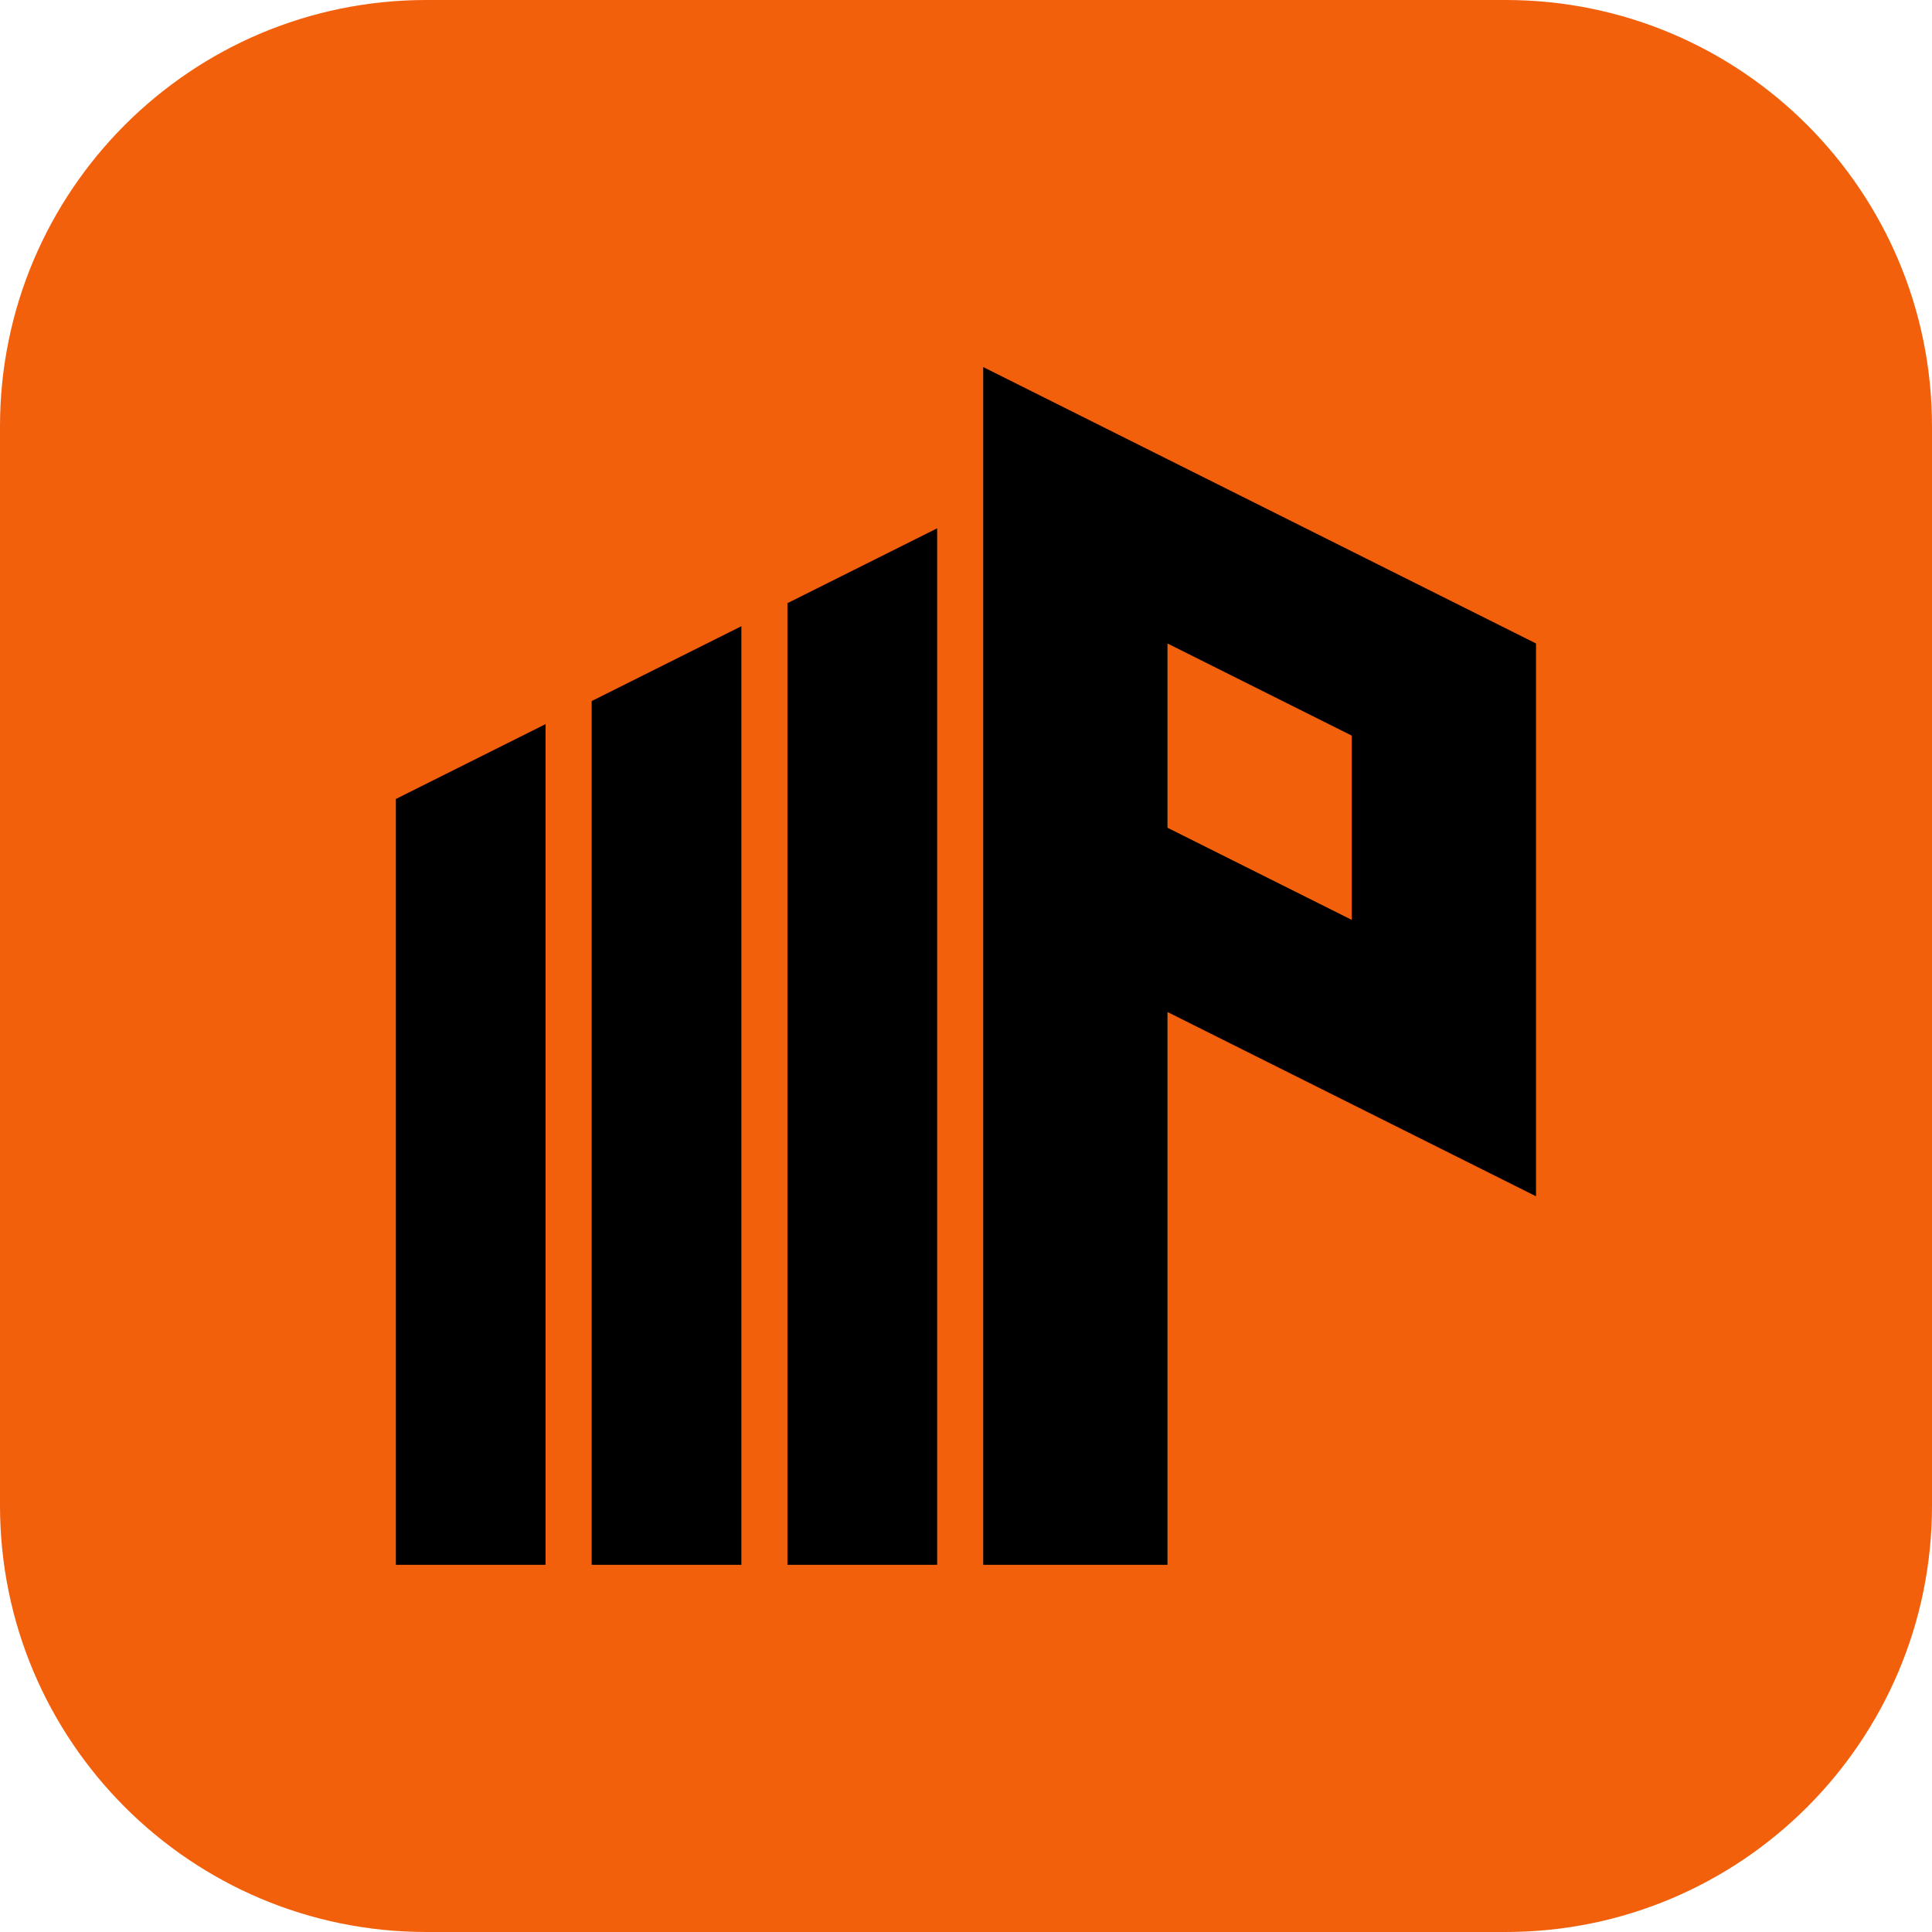
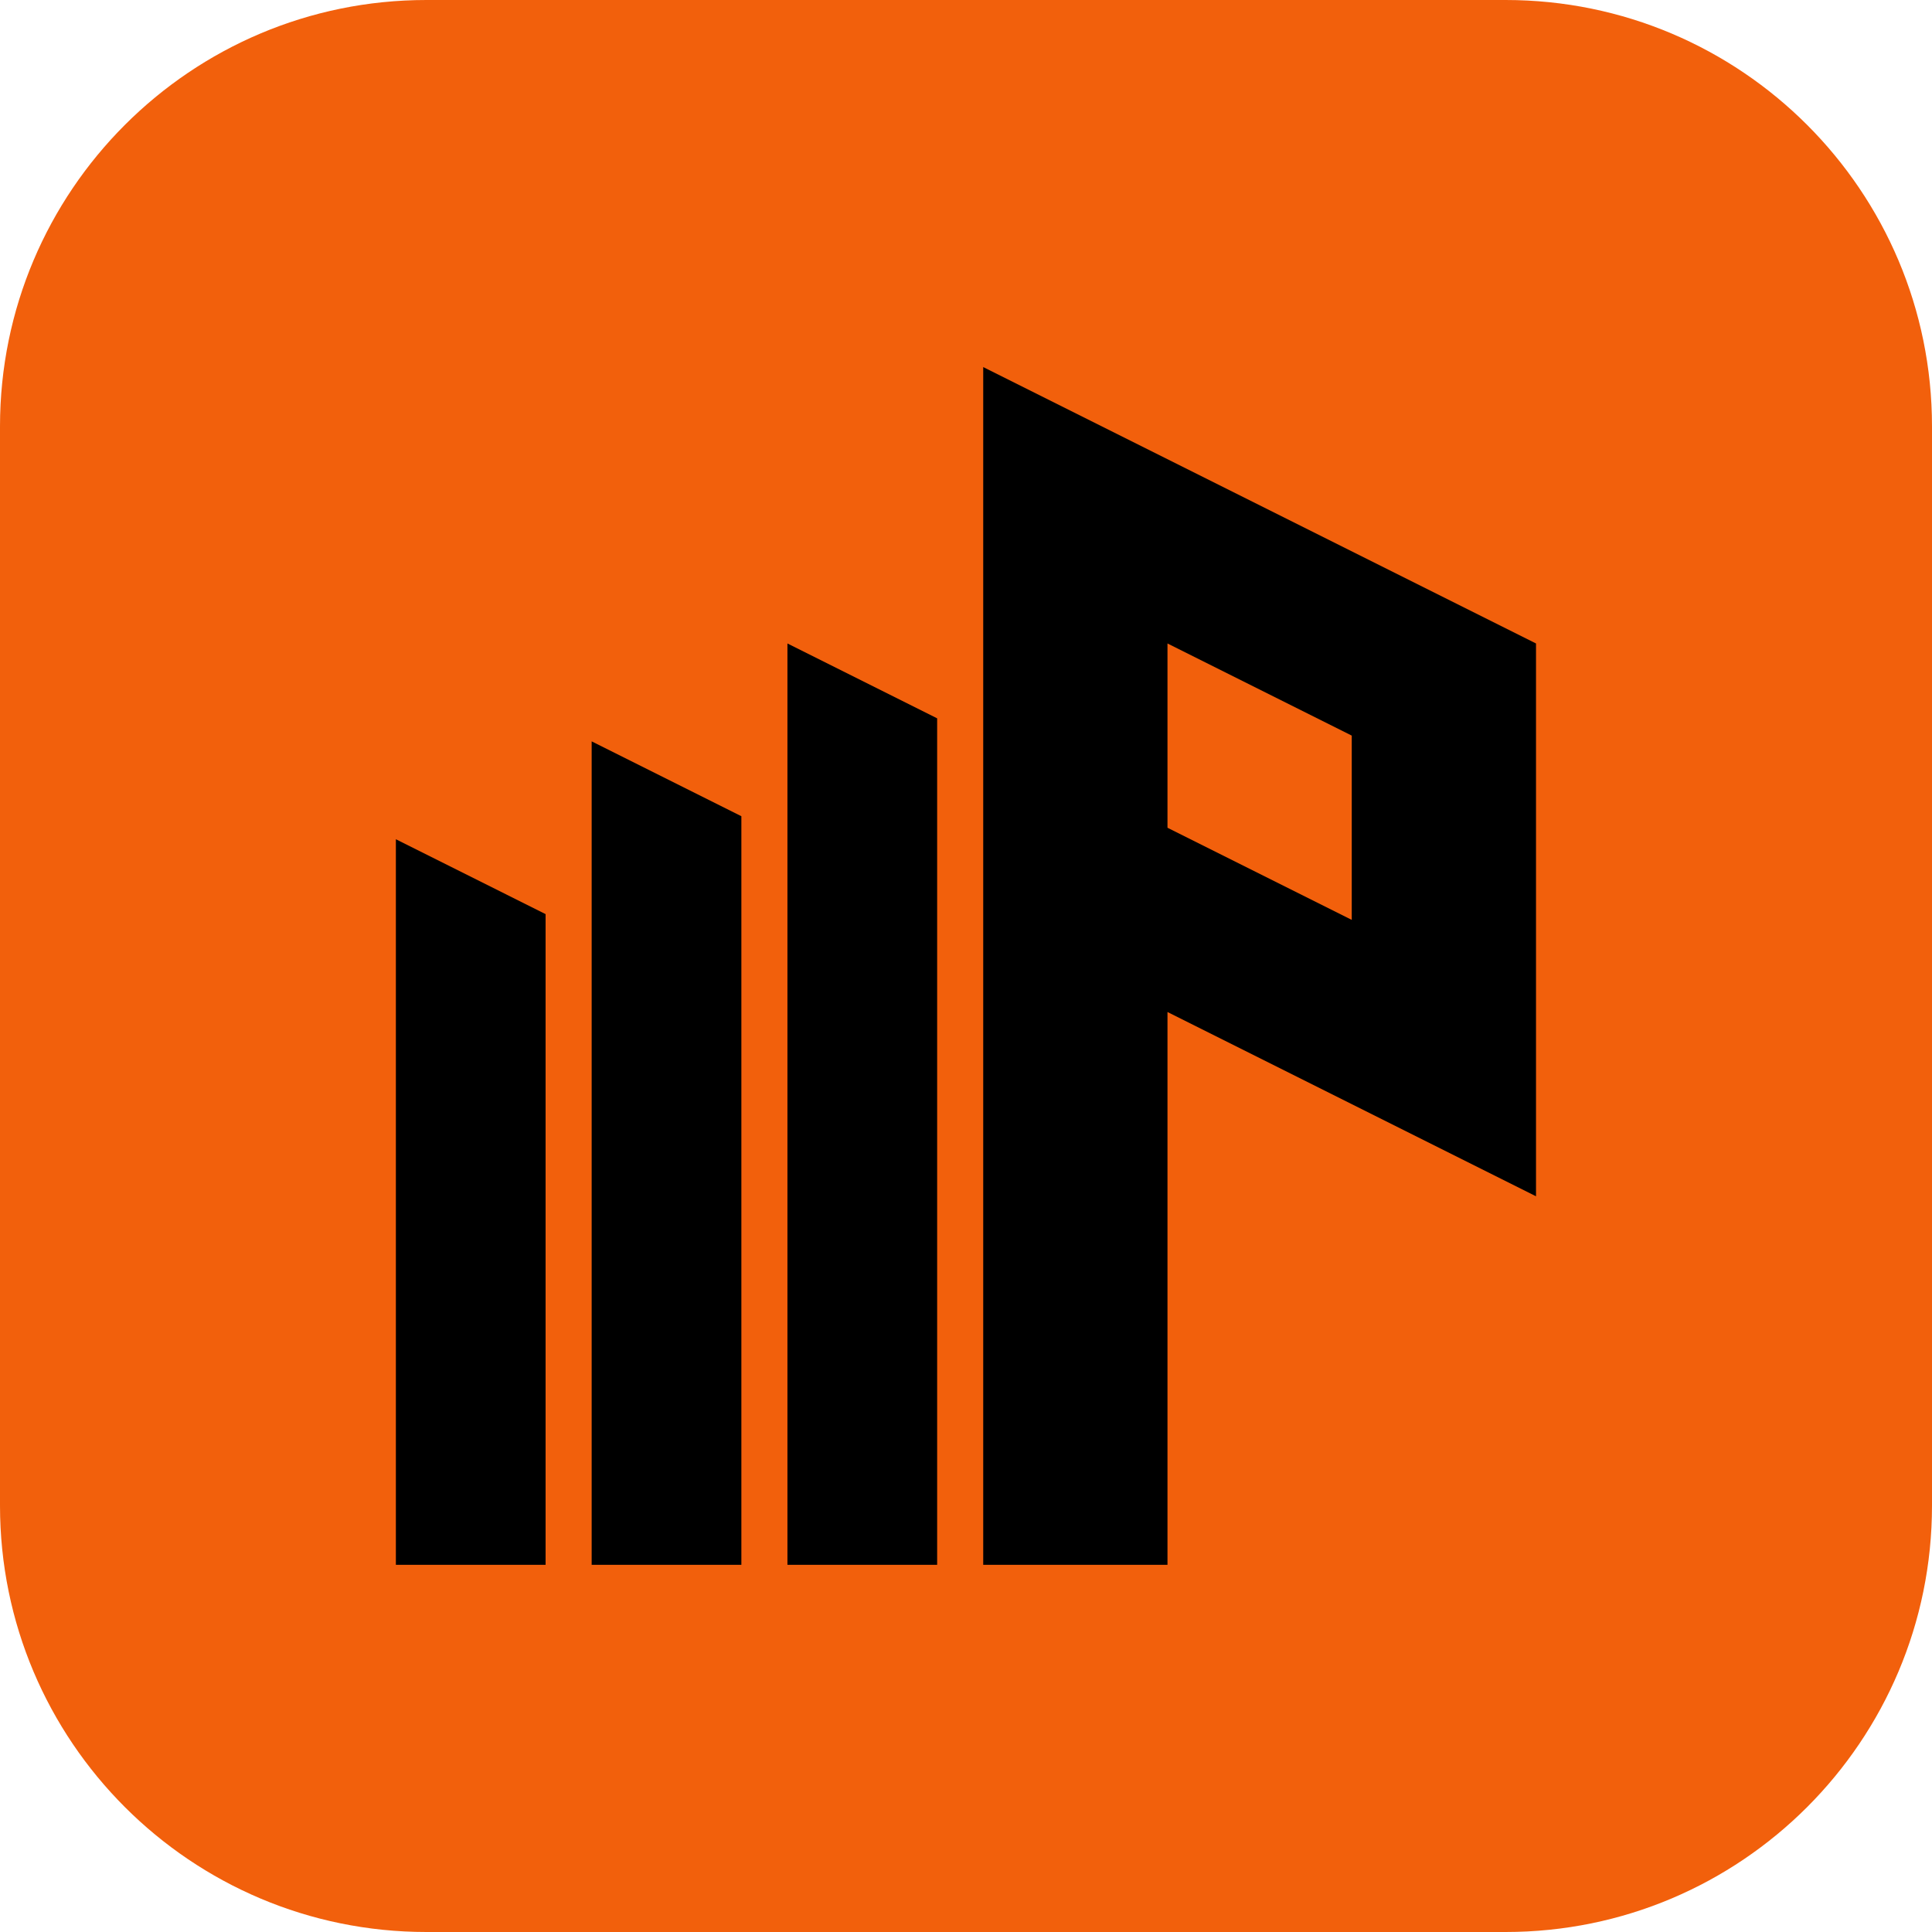
<svg xmlns="http://www.w3.org/2000/svg" viewBox="0 0 512 512" width="512" height="512" role="img" aria-label="ProBuild Group">
  <rect width="512" height="512" rx="113" fill="#F2600C" />
  <g transform="translate(104.911 97.28) scale(3.052) translate(-5 -8)">
    <g fill="#000000">
-       <path d="M5 45.5L18 39V112H5Z" />
-       <path d="M22 37L35 30.5V112H22Z" />
-       <path d="M39 28.5L52 22V112H39Z" />
+       <path d="M5 49L18 55.5V112H5Z" />
+       <path d="M22 40.5L35 47V112H22Z" />
+       <path d="M39 32L52 38.5V112H39Z" />
    </g>
    <path fill="#000000" fill-rule="evenodd" d="M56 8L104 32V80L72 64V112H56Z M72 32L88 40V56L72 48Z" />
  </g>
</svg>
